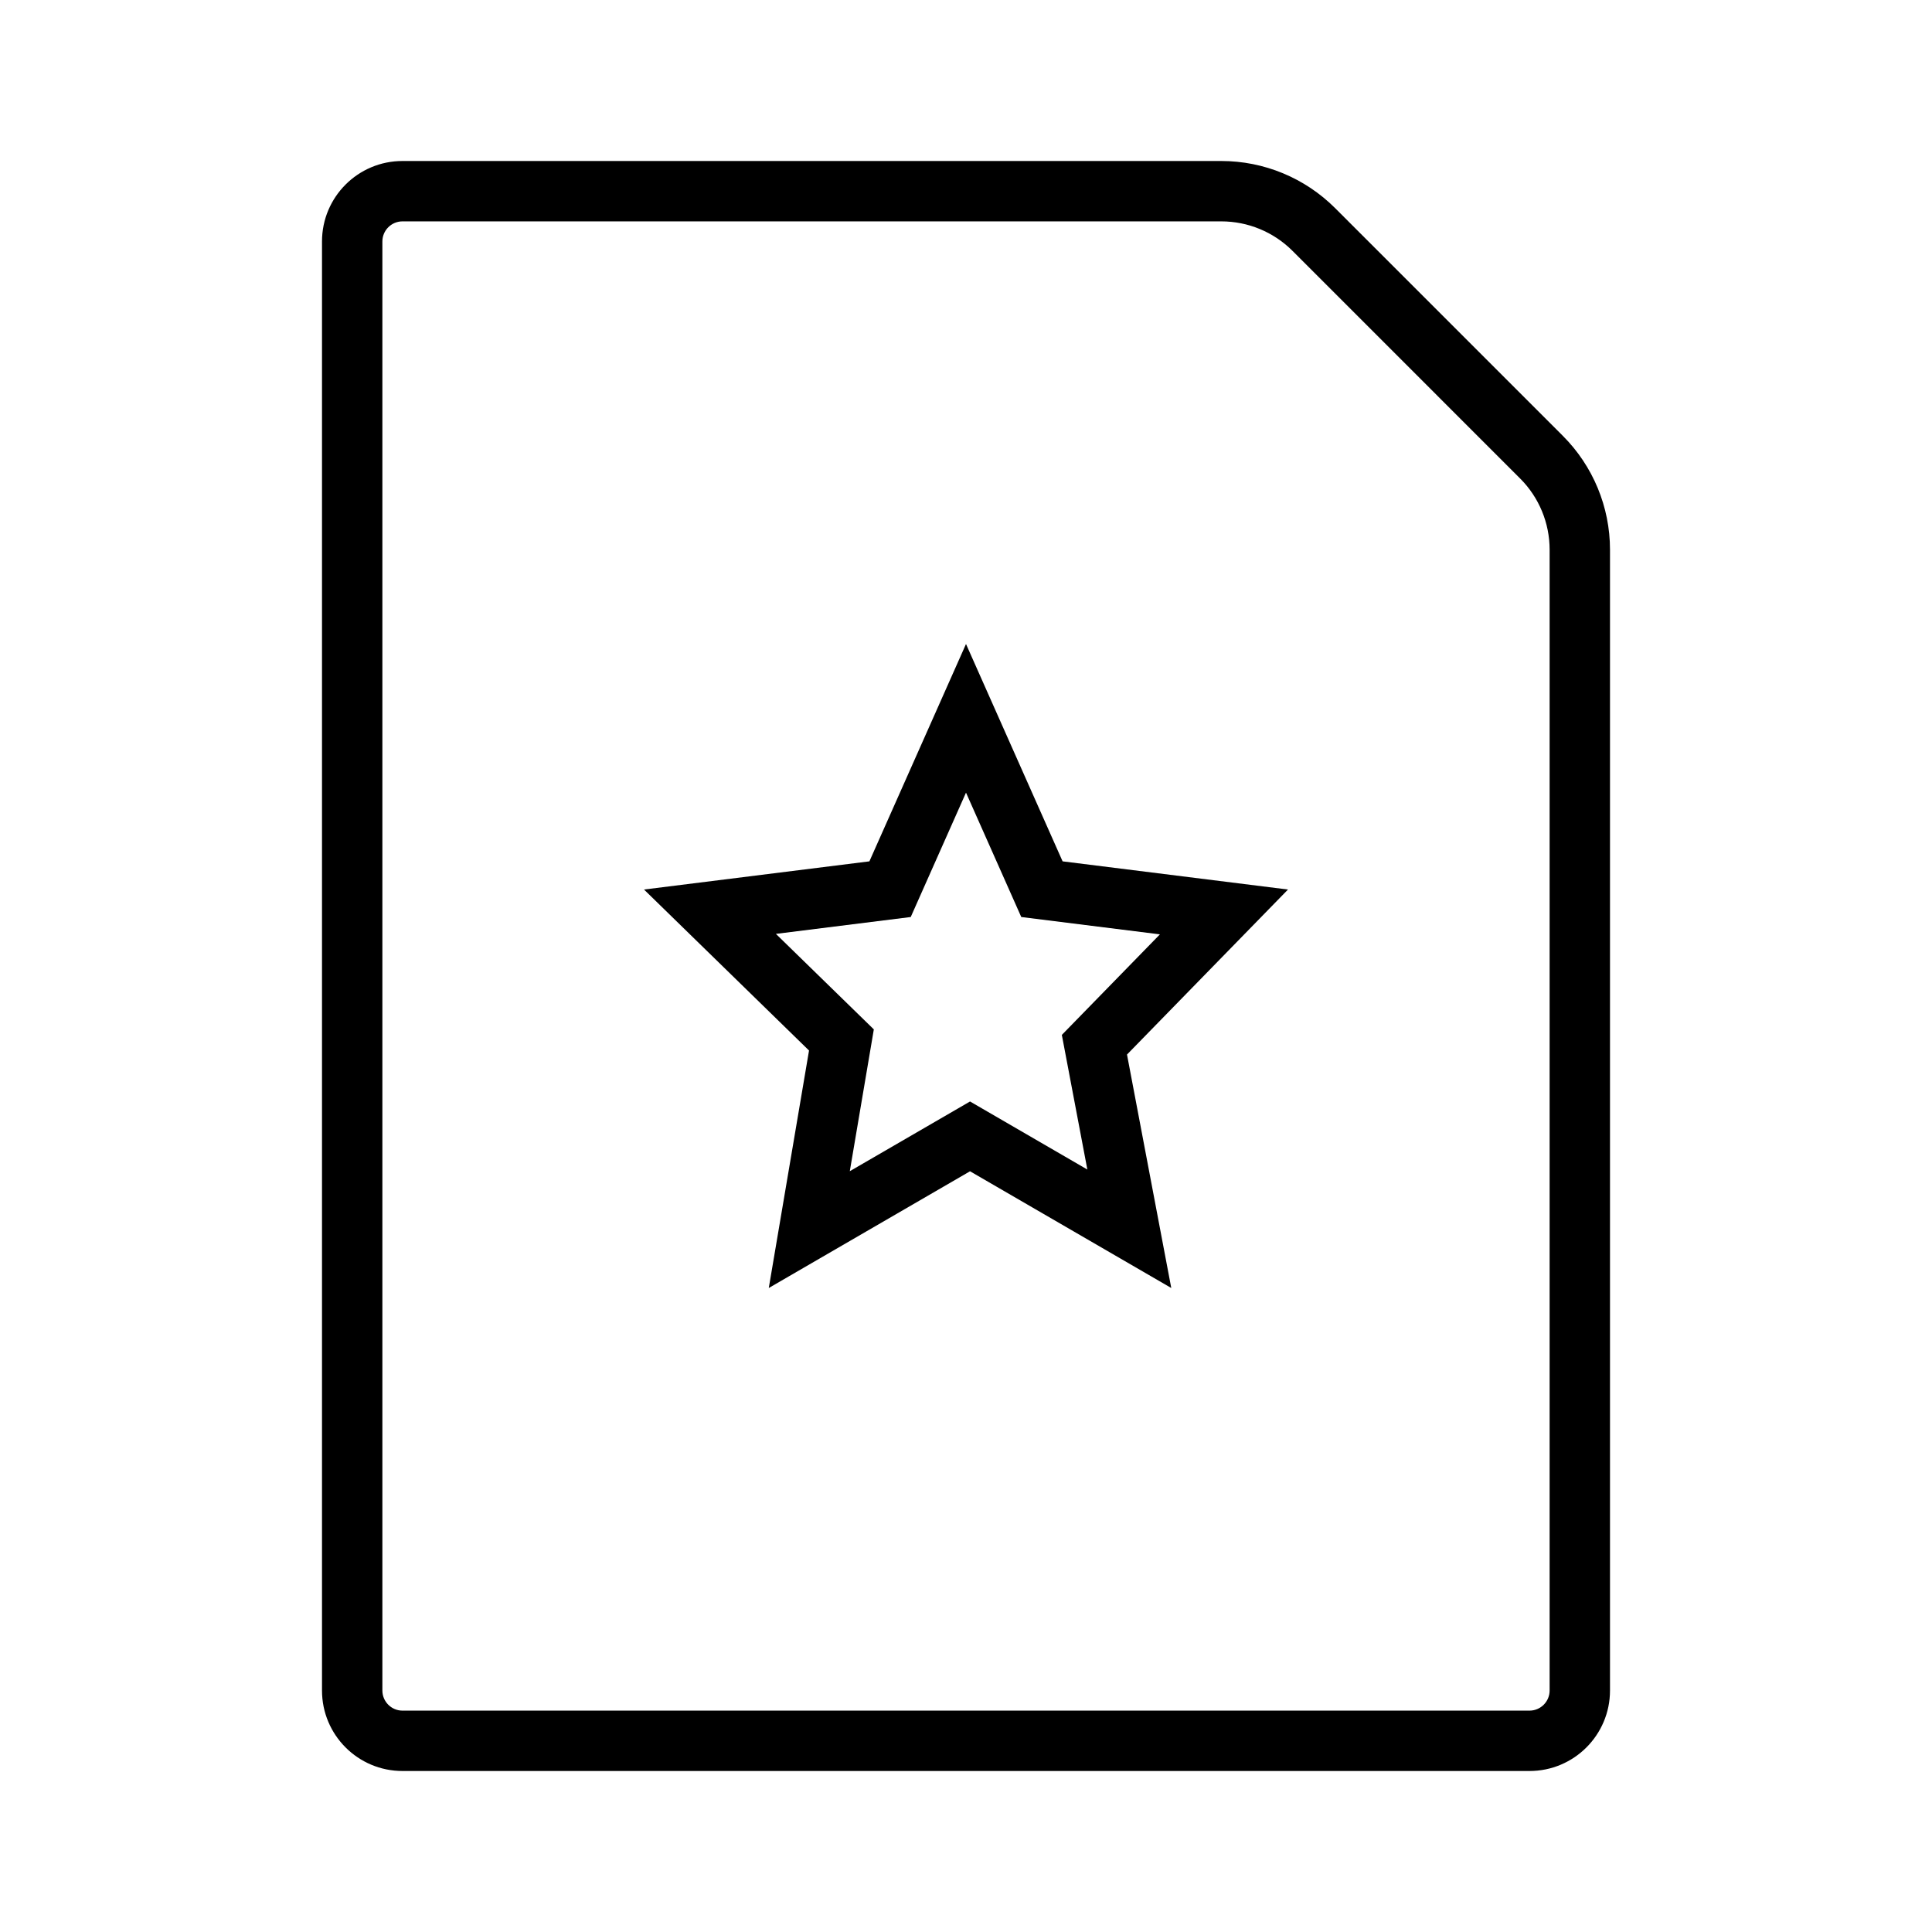
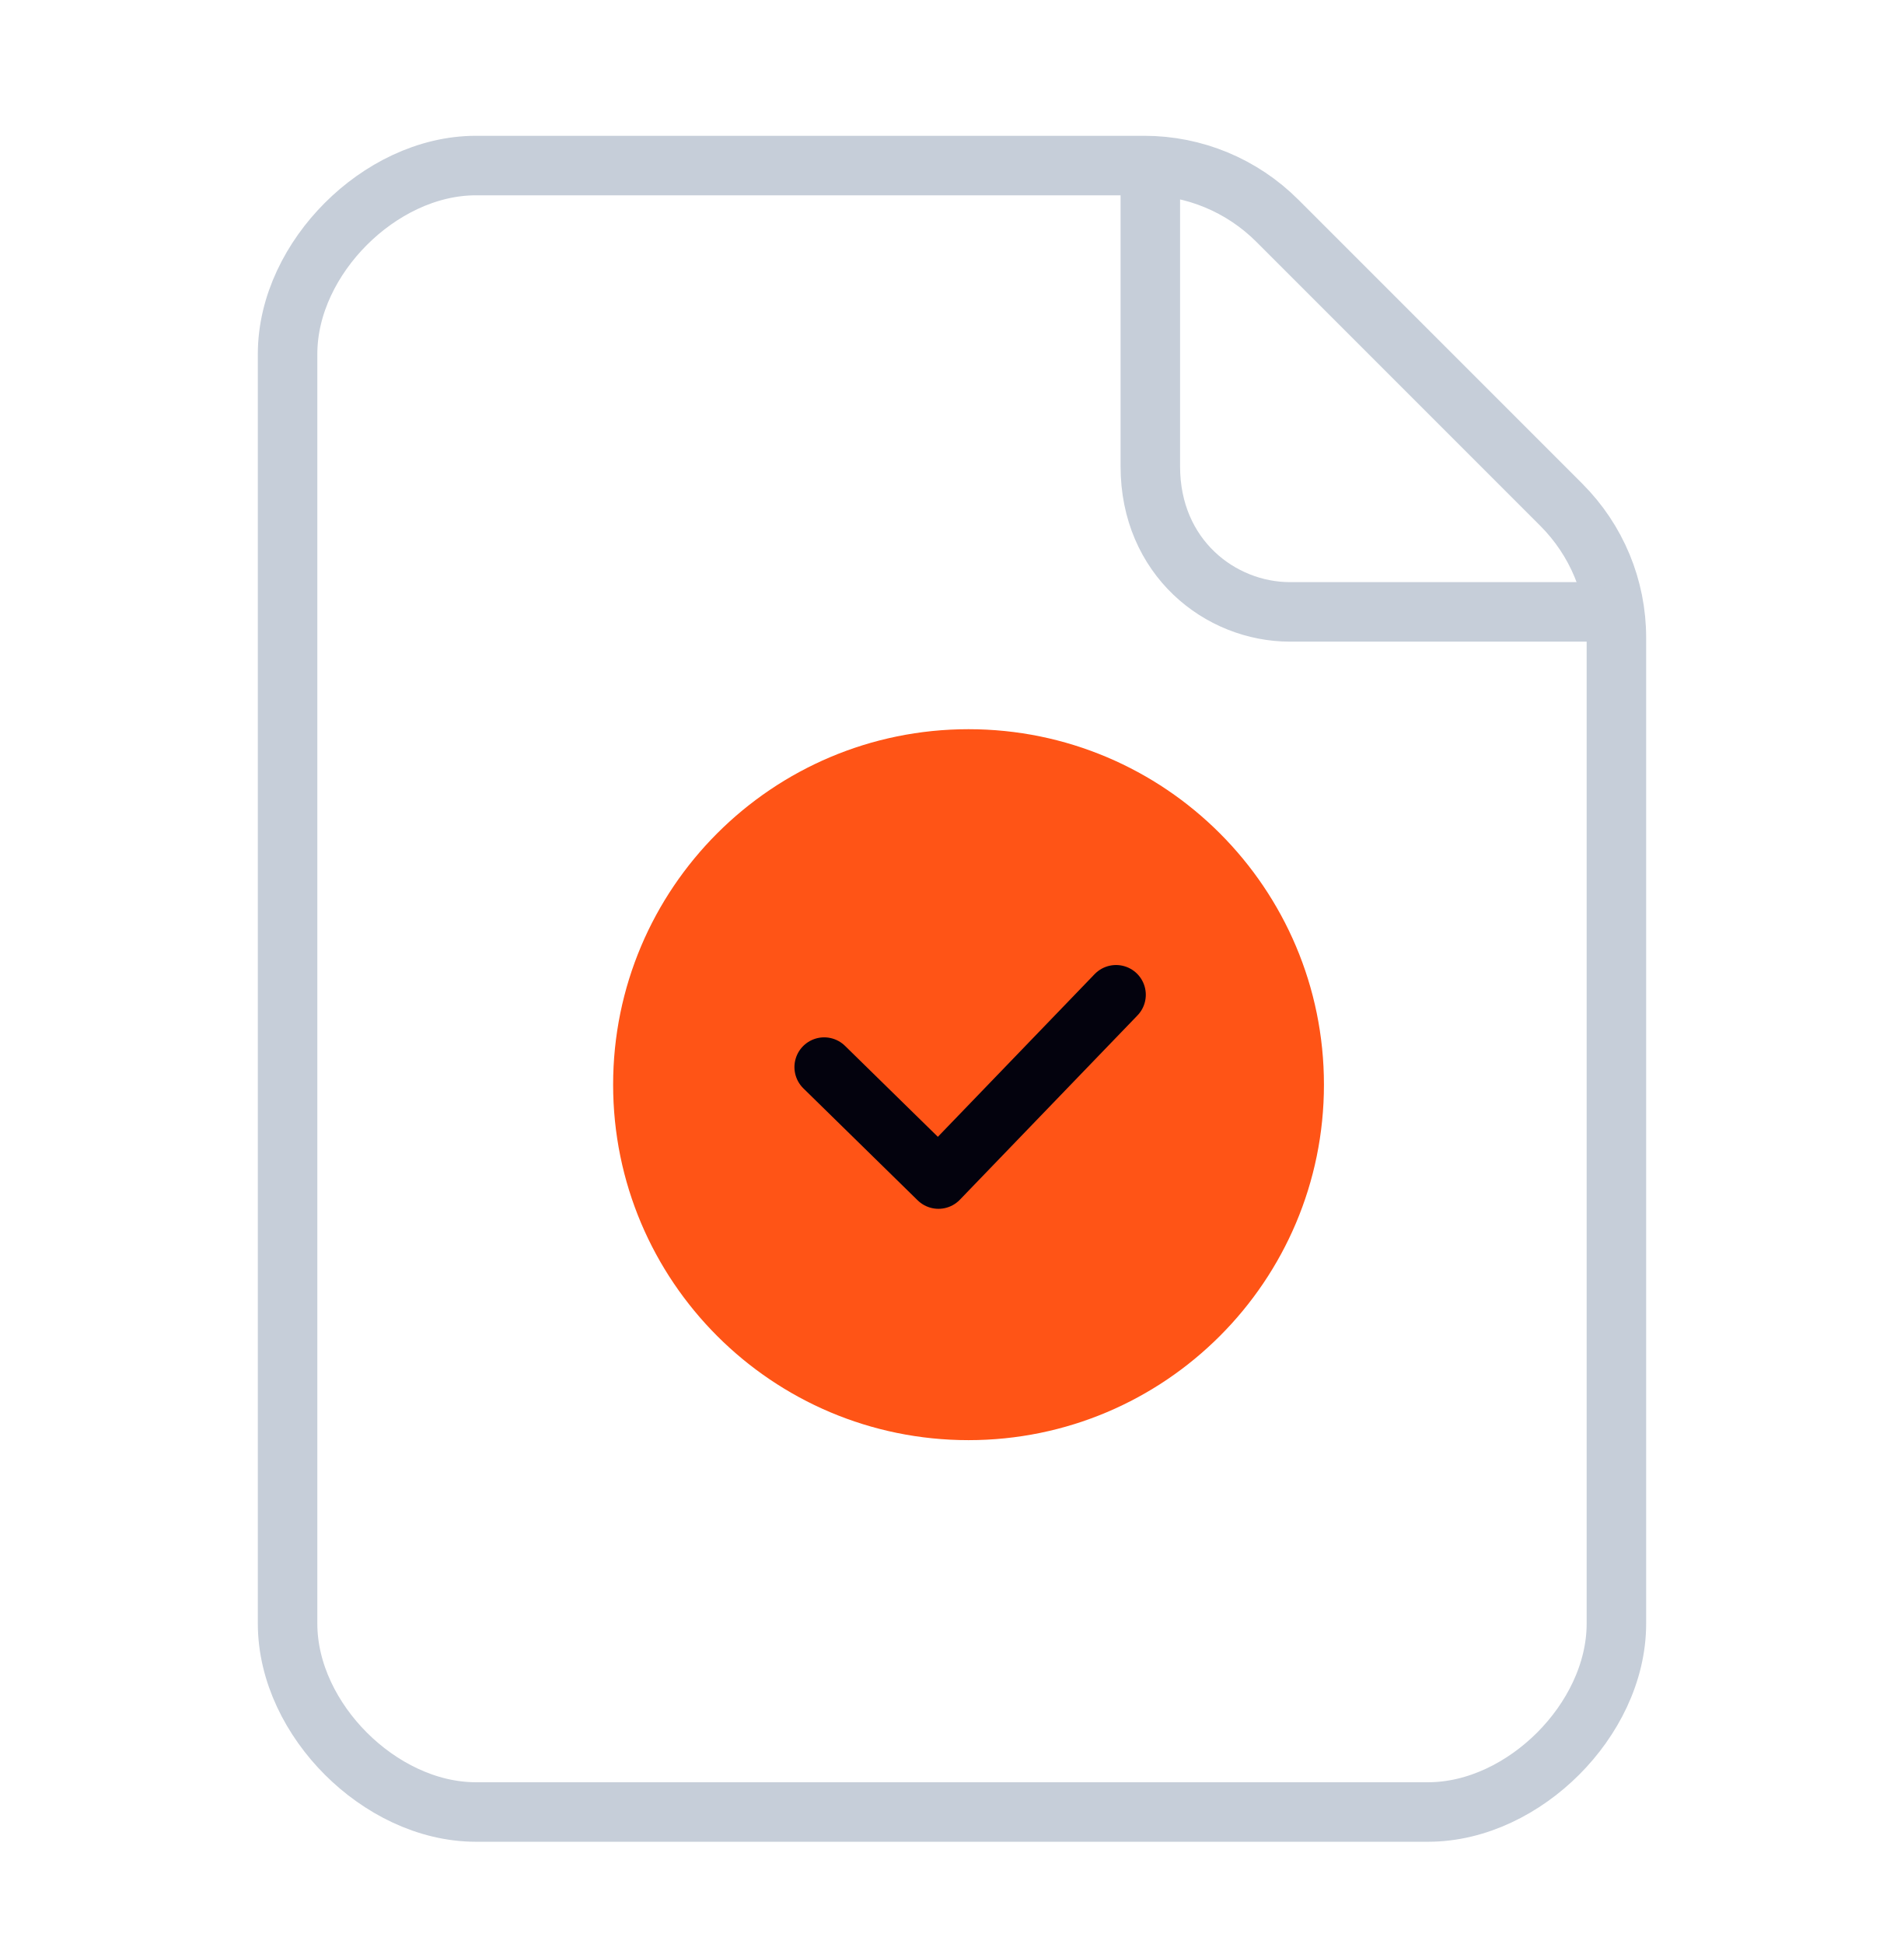
- <svg xmlns="http://www.w3.org/2000/svg" width="48" height="48" viewBox="0 0 48 48" fill="none">
-   <path fill-rule="evenodd" clip-rule="evenodd" d="M38.5 42C38.5 42.276 38.276 42.5 38 42.5H10C9.724 42.5 9.5 42.276 9.5 42V6C9.5 5.724 9.724 5.5 10 5.5H30.343C31.006 5.5 31.642 5.763 32.111 6.232L37.768 11.889C38.237 12.358 38.5 12.994 38.5 13.657V42ZM10 44H38C39.105 44 40 43.105 40 42V13.657C40 12.596 39.579 11.579 38.828 10.828L33.172 5.172C32.421 4.421 31.404 4 30.343 4H10C8.895 4 8 4.895 8 6V42C8 43.105 8.895 44 10 44ZM24 19.693L25.373 22.783L28.818 23.214L26.381 25.712L27.015 29.057L24.1 27.366L21.113 29.098L21.71 25.575L19.277 23.202L22.627 22.783L24 19.693ZM29.1 32L28 26.2L32 22.1L26.4 21.4L24 16L21.6 21.4L16 22.1L20.1 26.1L19.1 32L24.1 29.1L29.1 32Z" fill="currentColor" />
+ <svg xmlns="http://www.w3.org/2000/svg" width="48" height="49" viewBox="0 0 48 49" fill="none">
+   <path d="M8.72 5.643C9.575 4.787 10.756 4.173 12 4.173H28.847C30.108 4.173 31.312 4.674 32.202 5.564L39.36 12.722C40.25 13.612 40.75 14.812 40.75 16.073V40.923C40.75 42.167 40.136 43.348 39.28 44.203C38.425 45.058 37.244 45.673 36 45.673H12C10.756 45.673 9.575 45.058 8.72 44.203C7.864 43.348 7.25 42.167 7.25 40.923V8.923C7.25 7.679 7.864 6.498 8.72 5.643Z" stroke="#C6CED9" stroke-width="1.5" stroke-linecap="round" />
+   <path fill-rule="evenodd" clip-rule="evenodd" d="M16.417 27.34C16.417 22.922 19.998 19.34 24.417 19.34C28.835 19.34 32.417 22.922 32.417 27.34C32.417 31.758 28.835 35.34 24.417 35.34C19.998 35.34 16.417 31.758 16.417 27.34Z" fill="#FF5416" stroke="#FF5416" stroke-width="1.92" />
+   <path d="M20.778 26.897L23.659 29.719L28.136 25.074" stroke="#03020D" stroke-width="1.5" stroke-linecap="round" stroke-linejoin="round" />
+   <path d="M29 4.423C29 4.423 29 9.465 29 11.756C29 14.048 30.76 15.423 32.52 15.423C34.28 15.423 40 15.423 40 15.423" stroke="#C6CED9" stroke-width="1.5" stroke-linecap="round" />
</svg>
